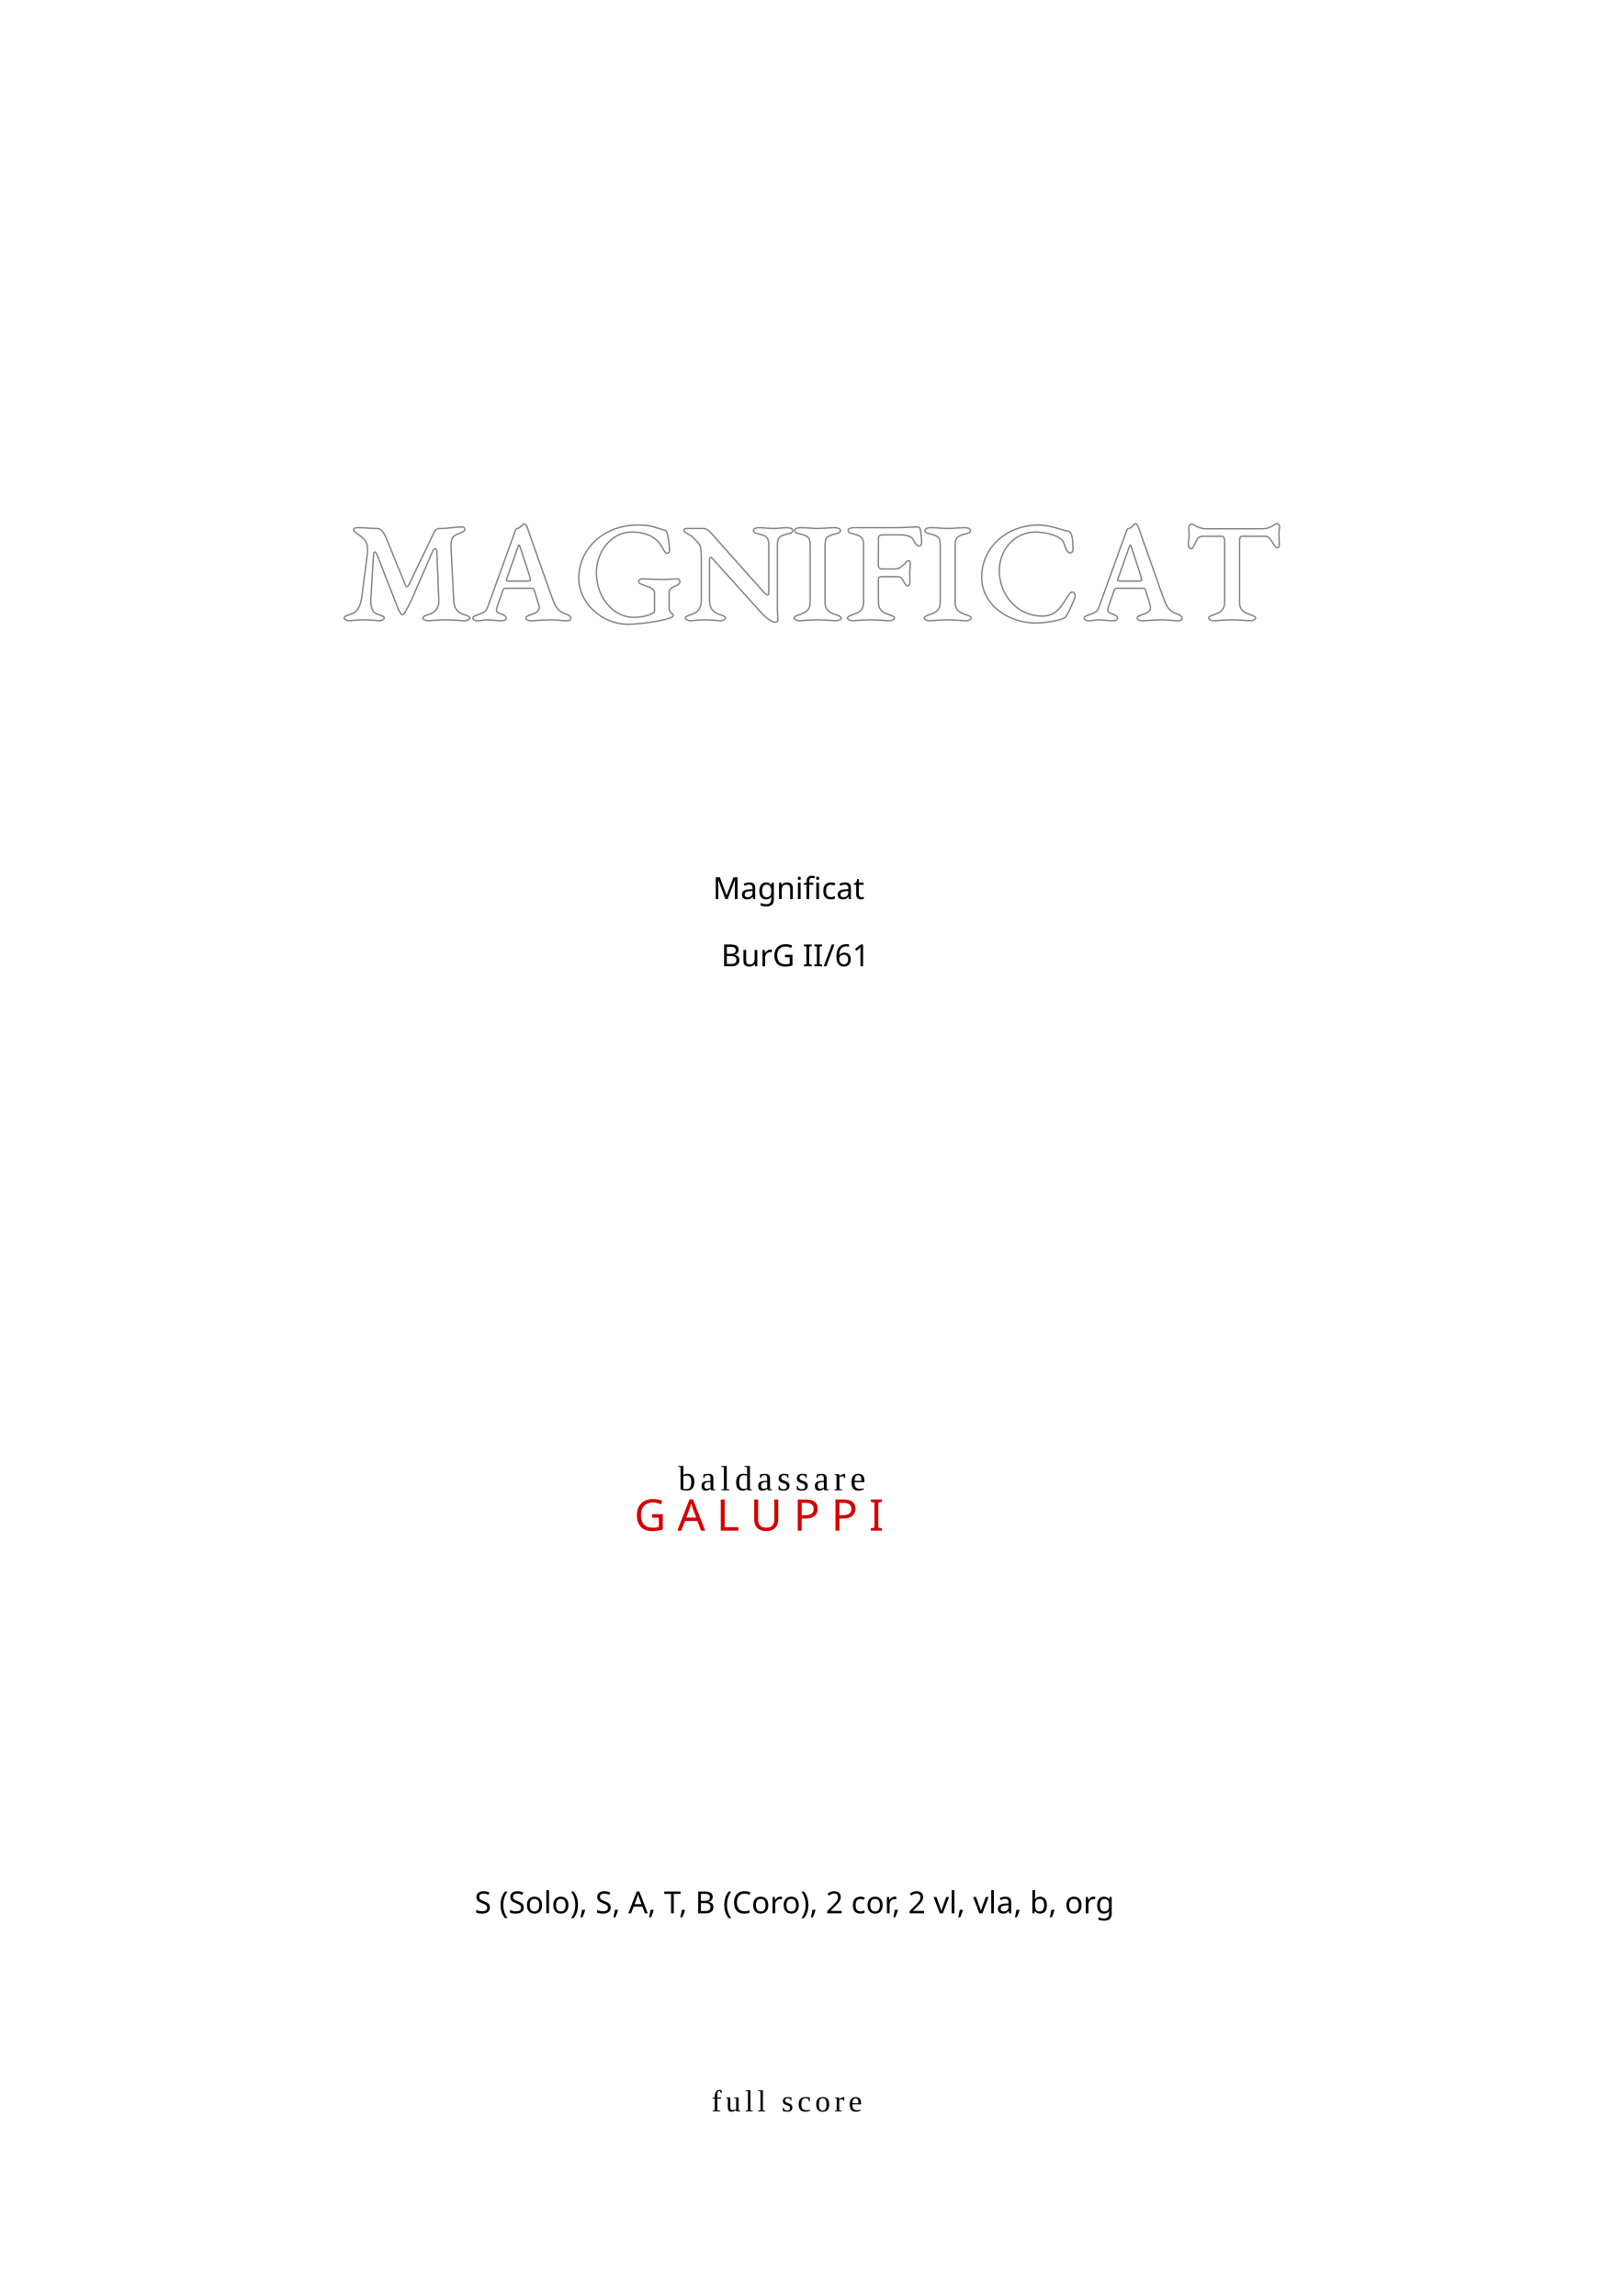
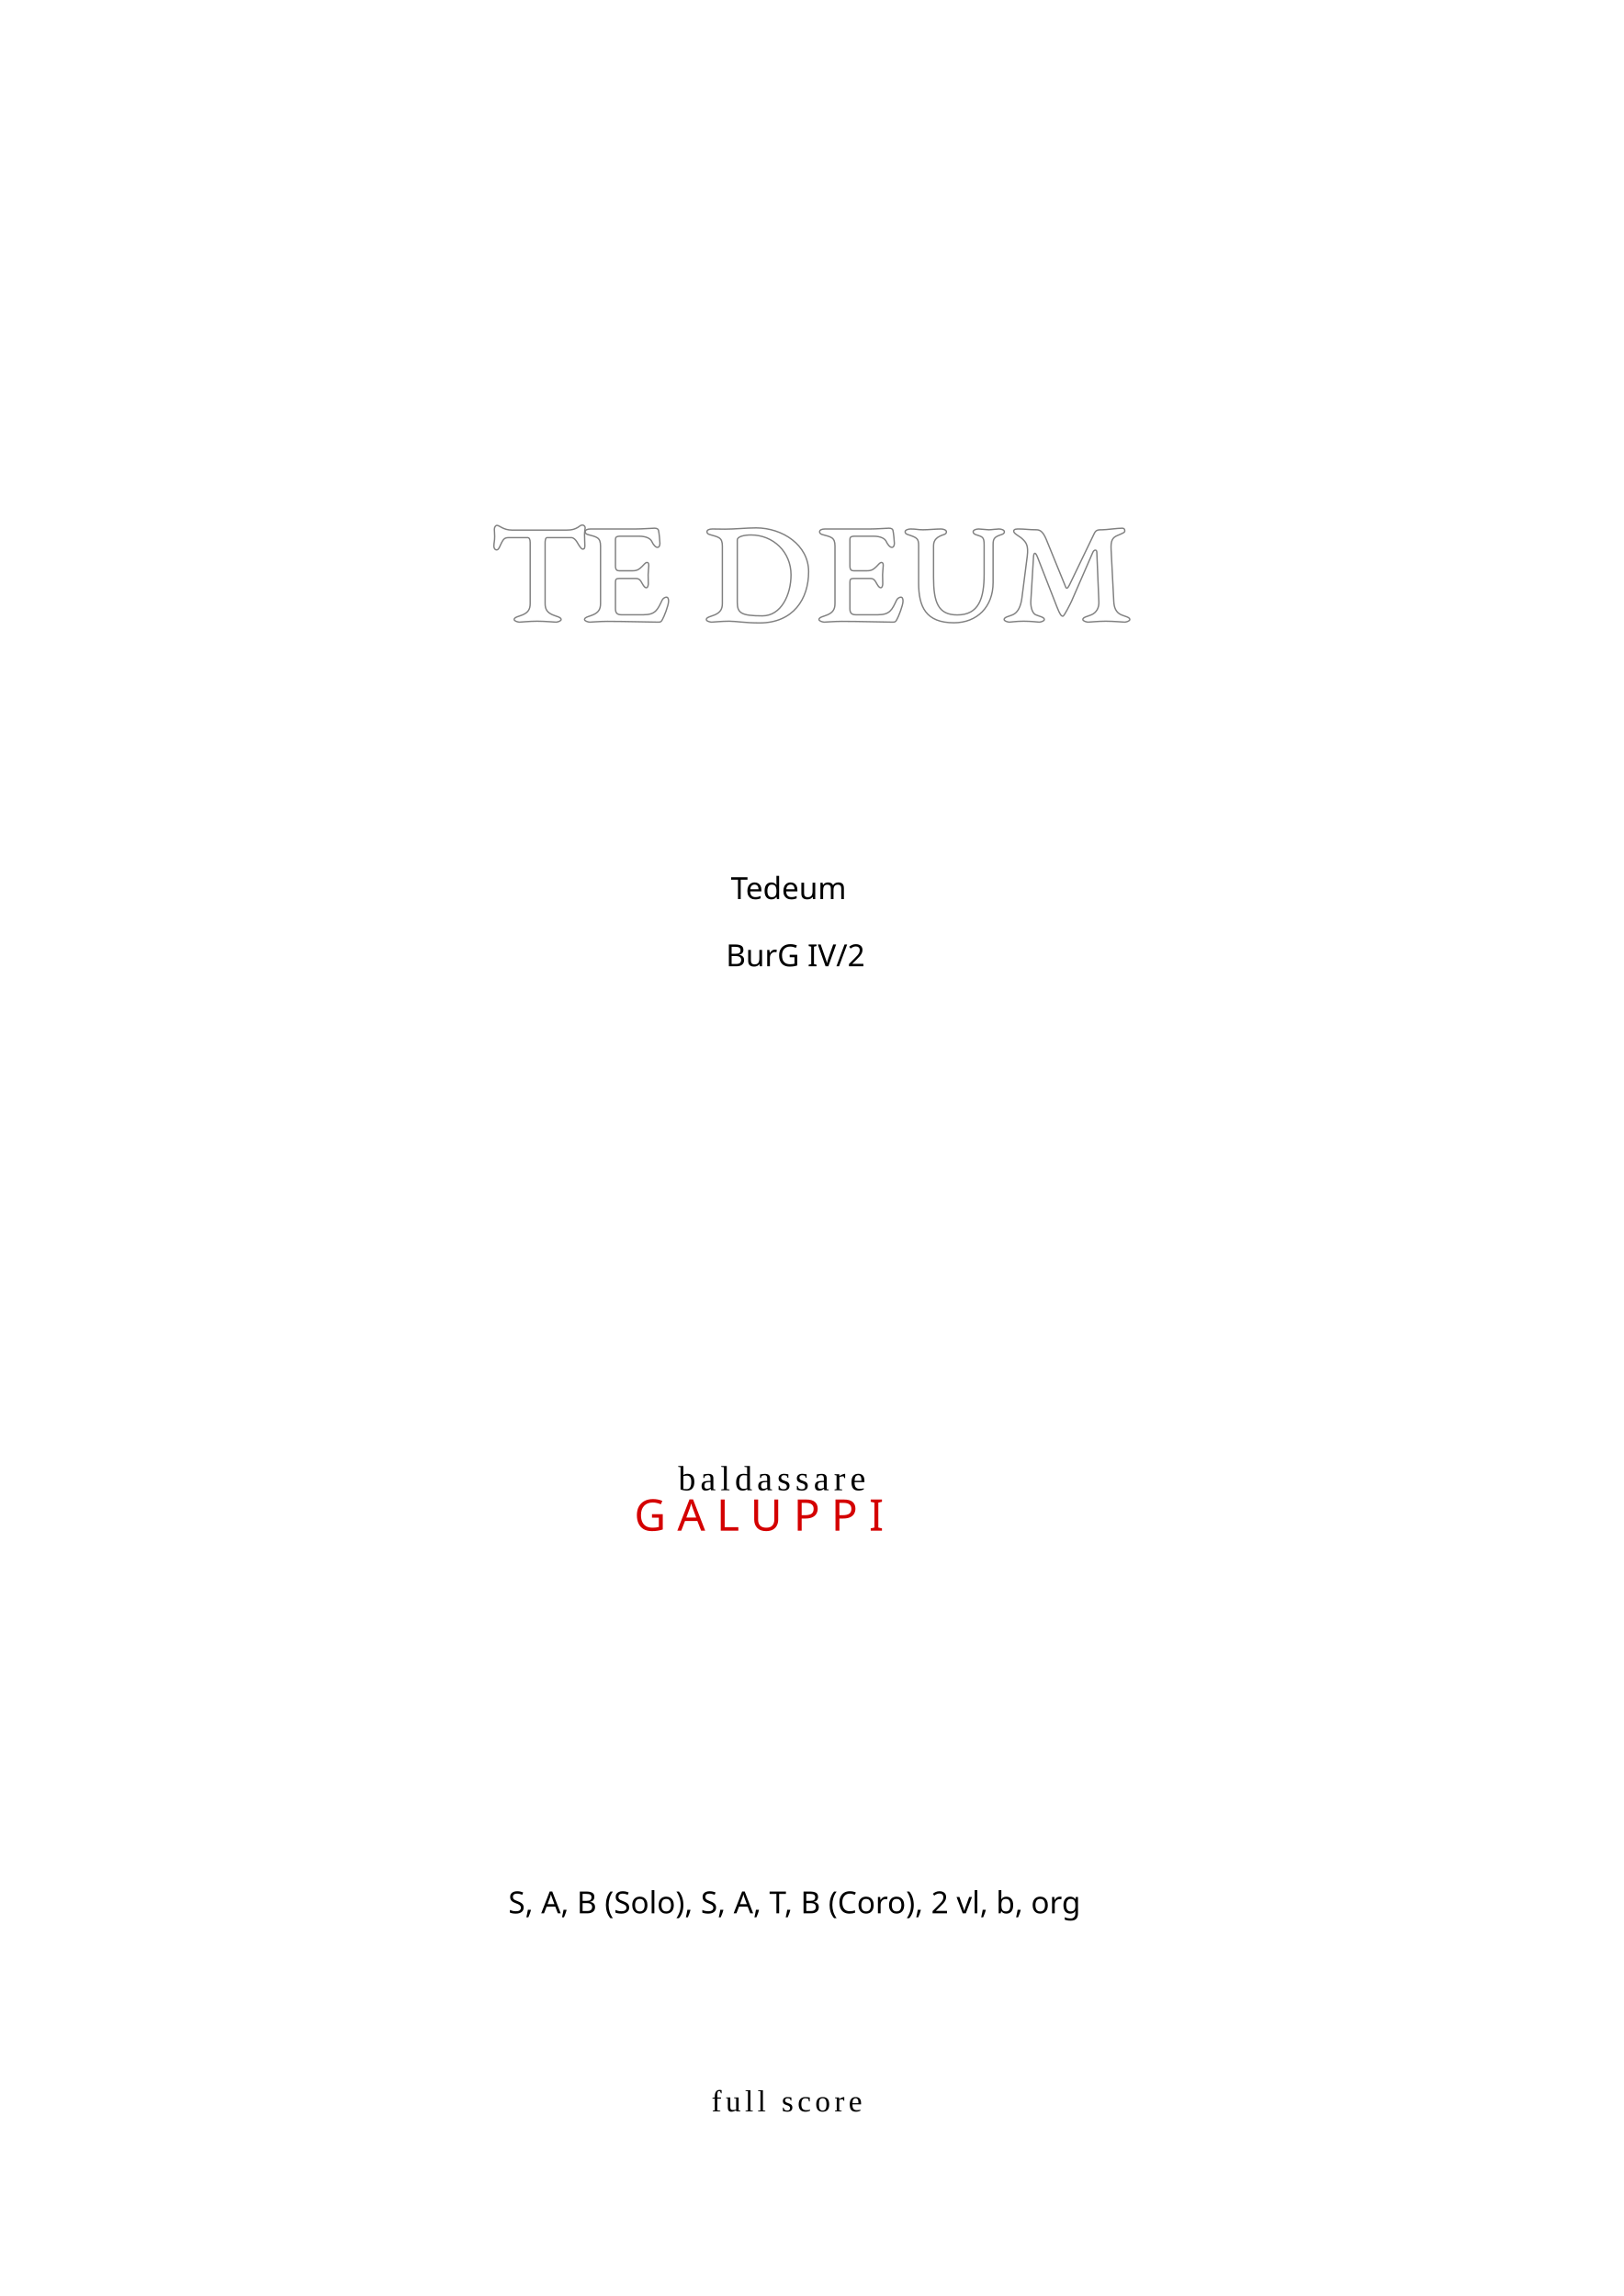
<svg xmlns="http://www.w3.org/2000/svg" width="744.094" height="1052.362" id="svg2" version="1.1">
  <defs id="defs4" />
  <g id="layer3" transform="translate(0,-2.5390623e-6)" style="display:inline">
    <g id="g3055" transform="translate(93.78143,248.9089)">
      <text id="text3047" y="434.149" x="279.314" style="font-size:16px;font-style:normal;font-variant:normal;font-weight:normal;font-stretch:normal;text-align:center;line-height:125%;letter-spacing:2.14px;word-spacing:0px;text-anchor:middle;fill:#000000;fill-opacity:1;stroke:none;font-family:EB Garamond 12 All SC;-inkscape-font-specification:EB Garamond 12 All SC" xml:space="preserve">
        <tspan y="434.149" x="280.384" id="tspan3049">baldassare</tspan>
      </text>
      <text id="text3051" y="452.666" x="277.94" style="font-size:12px;font-style:normal;font-variant:normal;font-weight:normal;font-stretch:normal;text-align:center;line-height:125%;letter-spacing:5.19px;word-spacing:0px;text-anchor:middle;fill:#d40000;fill-opacity:1;stroke:none;font-family:EB Garamond;-inkscape-font-specification:EB Garamond" xml:space="preserve">
        <tspan style="font-size:20px;letter-spacing:5.19px;fill:#d40000" y="452.666" x="280.535" id="tspan3053">GALUPPI</tspan>
      </text>
    </g>
    <text xml:space="preserve" style="font-size:12px;font-style:normal;font-variant:normal;font-weight:normal;font-stretch:normal;text-align:center;line-height:110%;letter-spacing:0px;word-spacing:0px;text-anchor:middle;fill:#000000;fill-opacity:1;stroke:none;font-family:EB Garamond;-inkscape-font-specification:EB Garamond" x="372.321" y="412.094" id="text3061">
-       <tspan x="372.321" y="412.094" style="font-size:14px;font-style:normal;line-height:110%;-inkscape-font-specification:EB Garamond" id="tspan3077">Magnificat</tspan>
+       <tspan x="372.321" y="412.094" style="font-size:14px;font-style:normal;line-height:110%;-inkscape-font-specification:EB Garamond" id="tspan3077">Tedeum</tspan>
      <tspan x="372.321" y="427.494" style="font-size:14px;font-style:normal;line-height:110%;-inkscape-font-specification:EB Garamond" id="tspan3011" />
-       <tspan x="372.321" y="442.894" style="font-size:14px;font-style:normal;line-height:110%;-inkscape-font-specification:EB Garamond" id="tspan3013">BurG II/61</tspan>
+       <tspan x="372.321" y="442.894" style="font-size:14px;font-style:normal;line-height:110%;-inkscape-font-specification:EB Garamond" id="tspan3013">BurG IV/2</tspan>
    </text>
    <text xml:space="preserve" style="font-size:14px;font-style:normal;font-variant:normal;font-weight:normal;font-stretch:normal;text-align:center;line-height:125%;letter-spacing:1.84px;word-spacing:0px;text-anchor:middle;fill:#000000;fill-opacity:1;stroke:none;font-family:EB Garamond 12 All SC;-inkscape-font-specification:EB Garamond 12 All SC" x="372.067" y="967.766" id="text3099">
      <tspan x="372.987" y="967.766" id="tspan3023">full score</tspan>
    </text>
    <text id="text3021" y="876.969" x="371.869" style="font-size:12px;font-style:normal;font-variant:normal;font-weight:normal;font-stretch:normal;text-align:center;line-height:110%;letter-spacing:0px;word-spacing:0px;text-anchor:middle;fill:#000000;fill-opacity:1;stroke:none;font-family:EB Garamond;-inkscape-font-specification:EB Garamond" xml:space="preserve">
-       <tspan id="tspan3032" style="font-size:14px;font-style:normal;line-height:110%;-inkscape-font-specification:EB Garamond" y="876.969" x="371.869">S (Solo), S, A, T, B (Coro), 2 cor, 2 vl, vla, b, org</tspan>
+       <tspan id="tspan3032" style="font-size:14px;font-style:normal;line-height:110%;-inkscape-font-specification:EB Garamond" y="876.969" x="371.869">S, A, B (Solo), S, A, T, B (Coro), 2 vl, b, org</tspan>
    </text>
-     <g style="font-size:72px;font-style:normal;font-variant:normal;font-weight:normal;font-stretch:normal;text-align:center;line-height:125%;letter-spacing:0px;word-spacing:0px;text-anchor:middle;fill:none;stroke:#808080;stroke-width:0.624;stroke-miterlimit:4;stroke-dasharray:none;font-family:EB Garamond;-inkscape-font-specification:EB Garamond" id="text3015" transform="translate(9.279341,146.3261)">
-       <path d="m 198.66,128.788 -1.224,-23.76 c -0.216,-4.104 0.576,-5.544 2.808,-6.48 2.88,-1.224 3.456,-1.44 3.456,-2.16 0,-0.72 -0.288,-1.224 -1.152,-1.224 -2.304,0 -7.272,0.72 -9.144,0.72 -1.872,0 -2.88,2e-6 -3.672,1.656 l -11.304,23.472 c -1.368,2.736 -1.656,1.584 -2.232,0.072 l -8.424,-20.664 c -1.368,-3.24 -2.592,-4.536 -4.536,-4.536 -3.312,0 -5.4,-0.36 -7.992,-0.36 -0.864,0 -2.448,-0.072 -2.448,1.008 0,1.152 2.592,2.232 3.888,3.456 1.8,1.656 2.952,3.024 2.304,8.136 l -2.448,19.152 c -0.504,3.6 -1.728,6.48 -4.176,7.56 -1.656,0.72 -3.96,1.08 -3.96,2.16 0,0.72 1.584,1.152 2.376,1.224 0.504,0 3.24,-0.432 6.624,-0.432 3.456,0 6.624,0.432 7.128,0.432 0.792,-0.072 2.304,-0.504 2.304,-1.224 0,-1.08 -2.376,-1.44 -3.96,-2.16 -1.872,-0.864 -2.376,-4.392 -2.232,-6.336 l 1.224,-20.088 c 0.072,-1.8 0.72,-2.808 1.8,-0.072 l 8.856,22.68 c 1.512,3.888 2.088,4.464 2.808,4.464 0.648,0 3.672,-6.192 3.96,-6.84 l 9.72,-22.32 c 0.504,-1.296 1.8,-1.584 1.872,-0.216 l 0.936,22.68 c 0.144,2.664 -0.936,4.968 -3.384,6.048 -1.584,0.72 -3.96,1.08 -3.96,2.16 0,0.72 1.584,1.152 2.376,1.224 0.504,0 4.752,-0.432 8.136,-0.432 3.456,0 8.208,0.432 8.712,0.432 0.792,-0.072 2.304,-0.504 2.304,-1.224 0,-1.08 -2.376,-1.44 -3.96,-2.16 -2.448,-1.08 -3.24,-3.384 -3.384,-6.048" style="fill:none;stroke:#808080;stroke-width:0.624;stroke-miterlimit:4;stroke-dasharray:none" id="path3020" />
-       <path d="m 223.104,118.492 5.04,-14.328 c 0.288,-0.72 0.576,-0.936 0.792,-0.216 l 4.392,13.464 c 0.72,2.304 0.648,2.592 -0.792,2.592 l -8.784,0 c -1.296,0 -1.08,-0.36 -0.648,-1.512 m 20.52,19.296 c 2.376,0 4.968,0.432 6.624,0.432 1.368,0 2.088,-0.36 2.088,-1.152 0,-0.72 -0.648,-1.44 -2.88,-2.232 -3.528,-1.296 -4.32,-3.24 -6.408,-9.072 l -9.504,-26.856 c -1.008,-2.808 -1.44,-5.184 -2.664,-5.184 -0.432,0 -1.728,2.016 -3.096,2.16 -0.792,0.072 -0.792,1.008 -2.016,4.104 l -11.016,30.456 c -1.08,2.952 -1.008,3.312 -3.384,4.392 -1.584,0.72 -3.96,1.08 -3.96,2.16 0,0.792 1.008,1.224 2.376,1.224 1.08,0 2.736,-0.432 4.536,-0.432 1.368,0 4.536,0.432 5.904,0.432 1.8,0 2.52,-0.432 2.52,-1.224 0,-0.72 -0.792,-1.512 -2.664,-2.016 -2.088,-0.576 -2.016,-1.728 -1.584,-3.024 l 2.736,-7.848 c 0.288,-0.72 0.792,-0.792 1.152,-0.792 l 12.024,0 c 0.576,0 0.936,0.216 1.152,0.864 l 2.088,6.84 c 0.36,1.224 0.504,2.592 -2.088,3.816 -1.584,0.72 -3.888,1.08 -3.888,2.16 0,0.792 1.368,1.224 2.304,1.224 2.16,0 4.896,-0.432 9.648,-0.432" style="fill:none;stroke:#808080;stroke-width:0.624;stroke-miterlimit:4;stroke-dasharray:none" id="path3022" />
-       <path d="m 282.823,94.3 c -14.544,0 -26.856,10.08 -26.856,24.48 0,11.448 10.872,21.024 22.32,21.024 7.416,0 21.024,-2.304 21.024,-3.96 0,-0.648 -1.944,-1.584 -1.944,-3.24 l 0,-7.56 c 0,-1.656 2.232,-2.52 3.24,-2.952 0.936,-0.36 1.728,-1.224 1.728,-1.656 0,-0.864 -0.504,-1.44 -1.44,-1.44 -1.8,0 -3.888,0.288 -6.264,0.288 -2.448,0 -7.848,-0.288 -9.72,-0.288 -0.72,0 -1.512,0.36 -1.512,1.152 0,1.08 1.224,1.296 3.384,2.088 1.584,0.576 3.888,1.44 3.888,2.952 l 0,8.712 c 0,1.224 -5.472,2.736 -9.288,2.736 -10.368,0 -17.352,-9.936 -17.352,-20.376 0,-9.792 6.768,-18.72 16.344,-18.72 5.616,0 11.016,1.8 13.68,6.84 1.008,1.944 1.8,2.88 2.376,2.88 0.648,0 1.152,-0.432 1.152,-1.08 0,-2.016 -0.576,-5.976 -0.864,-7.056 -0.216,-0.792 -0.432,-2.16 -1.224,-2.376 -4.824,-1.296 -5.976,-2.448 -12.672,-2.448" style="fill:none;stroke:#808080;stroke-width:0.624;stroke-miterlimit:4;stroke-dasharray:none" id="path3024" />
-       <path d="m 315.867,128.788 0,-18.36 c 0,-1.584 0.576,-1.512 1.368,-0.72 l 22.392,24.84 c 2.736,3.024 5.328,4.32 6.12,4.32 0.72,0 1.44,-0.144 1.44,-0.864 0,-1.944 -0.216,-2.52 -0.216,-5.904 l 0,-28.728 c 0,-4.176 1.872,-4.176 5.976,-5.328 0.648,-0.216 1.08,-0.576 1.08,-1.224 0,-0.864 -1.44,-1.296 -2.52,-1.296 -2.448,0 -3.96,0.36 -6.48,0.36 -2.592,0 -3.744,-0.36 -6.552,-0.36 -1.08,0 -2.52,0.432 -2.52,1.296 0,0.648 0.504,1.008 1.152,1.224 4.104,1.152 5.904,1.152 5.904,5.328 l 0,22.032 c 0,1.44 -1.08,1.08 -2.016,0 l -23.976,-26.928 c -0.72,-0.792 -2.232,-2.592 -3.816,-2.592 l -7.56,0 c -1.008,0 -1.512,0.216 -1.512,0.792 0,1.296 2.736,1.8 4.32,3.456 l 2.664,2.88 c 0.792,0.936 1.008,3.528 1.008,6.984 l 0,18.792 c 0,2.736 -0.936,4.968 -3.384,6.048 -1.584,0.72 -3.96,1.08 -3.96,2.16 0,0.72 1.584,1.152 2.376,1.224 0.504,0 3.24,-0.432 6.624,-0.432 3.456,0 6.624,0.432 7.128,0.432 0.792,-0.072 2.304,-0.504 2.304,-1.224 0,-1.08 -2.376,-1.44 -3.96,-2.16 -2.448,-1.08 -3.384,-3.312 -3.384,-6.048" style="fill:none;stroke:#808080;stroke-width:0.624;stroke-miterlimit:4;stroke-dasharray:none" id="path3026" />
-       <path d="m 373.362,95.524 c -2.448,0 -5.4,0.36 -7.92,0.36 -2.592,0 -5.184,-0.36 -7.992,-0.36 -1.08,0 -2.52,0.432 -2.52,1.296 0,0.648 0.504,1.008 1.152,1.224 4.104,1.152 5.904,1.224 5.904,5.328 l 0,26.28 c 0,2.664 -0.936,4.104 -3.384,5.184 -1.584,0.72 -3.96,1.08 -3.96,2.16 0,0.72 1.584,1.152 2.376,1.224 0.504,0 4.752,-0.432 8.136,-0.432 3.456,0 8.208,0.432 8.712,0.432 0.792,-0.072 2.304,-0.504 2.304,-1.224 0,-1.08 -2.376,-1.44 -3.96,-2.16 -2.448,-1.08 -3.384,-2.52 -3.384,-5.184 l 0,-26.28 c 0,-4.104 1.872,-4.176 5.976,-5.328 0.648,-0.216 1.08,-0.576 1.08,-1.224 0,-0.864 -1.44,-1.296 -2.52,-1.296" style="fill:none;stroke:#808080;stroke-width:0.624;stroke-miterlimit:4;stroke-dasharray:none" id="path3028" />
-       <path d="m 381.487,138.22 c 0.504,0 4.752,-0.432 8.136,-0.432 3.456,0 8.208,0.432 8.712,0.432 0.792,-0.072 2.304,-0.504 2.304,-1.224 0,-1.08 -2.376,-1.44 -3.96,-2.16 -2.448,-1.08 -3.384,-2.52 -3.384,-5.256 l -0.072,-9.864 c -0.072,-1.296 0.36,-1.728 1.728,-1.728 l 6.984,0 c 1.512,0 2.016,0.72 2.52,1.512 0.432,0.72 1.368,2.736 2.304,2.736 0.72,0 0.936,-1.152 0.936,-1.872 0,-0.792 -0.072,-3.024 -0.072,-4.104 0,-1.08 0.288,-3.6 0.288,-4.176 0,-0.864 -0.144,-1.44 -0.792,-1.44 -0.792,0 -1.44,1.08 -2.232,1.8 -1.296,1.224 -2.088,2.016 -4.392,2.016 l -5.616,0 c -1.008,0 -1.656,-0.504 -1.656,-2.232 l 0.072,-11.88 c 0,-0.936 0.288,-1.512 2.232,-1.512 l 7.992,0 c 3.456,0 5.256,1.152 5.832,2.376 0.648,1.44 1.728,2.736 2.592,2.736 0.864,0 1.152,-1.008 1.152,-1.872 0,-0.792 -0.36,-4.752 -0.648,-5.904 -0.144,-0.648 -0.72,-1.008 -1.872,-1.008 -1.296,0 -5.544,0.36 -8.568,0.36 l -20.088,0 c -1.512,0 -2.52,0.432 -2.52,1.296 0,0.648 0.504,1.008 1.152,1.224 4.104,1.152 5.904,1.224 5.904,5.328 l 0,26.28 c 0,2.664 -0.936,4.104 -3.384,5.184 -1.584,0.72 -3.96,1.08 -3.96,2.16 0,0.72 1.584,1.152 2.376,1.224" style="fill:none;stroke:#808080;stroke-width:0.624;stroke-miterlimit:4;stroke-dasharray:none" id="path3030" />
-       <path d="m 432.987,95.524 c -2.448,0 -5.4,0.36 -7.92,0.36 -2.592,0 -5.184,-0.36 -7.992,-0.36 -1.08,0 -2.52,0.432 -2.52,1.296 0,0.648 0.504,1.008 1.152,1.224 4.104,1.152 5.904,1.224 5.904,5.328 l 0,26.28 c 0,2.664 -0.936,4.104 -3.384,5.184 -1.584,0.72 -3.96,1.08 -3.96,2.16 0,0.72 1.584,1.152 2.376,1.224 0.504,0 4.752,-0.432 8.136,-0.432 3.456,0 8.208,0.432 8.712,0.432 0.792,-0.072 2.304,-0.504 2.304,-1.224 0,-1.08 -2.376,-1.44 -3.96,-2.16 -2.448,-1.08 -3.384,-2.52 -3.384,-5.184 l 0,-26.28 c 0,-4.104 1.872,-4.176 5.976,-5.328 0.648,-0.216 1.08,-0.576 1.08,-1.224 0,-0.864 -1.44,-1.296 -2.52,-1.296" style="fill:none;stroke:#808080;stroke-width:0.624;stroke-miterlimit:4;stroke-dasharray:none" id="path3032" />
-       <path d="m 466.672,94.3 c -14.184,0 -26.064,9.792 -26.064,23.976 0,12.816 12.528,20.952 24.696,20.952 4.032,0 9.072,-0.792 11.952,-1.8 1.8,-0.648 2.16,-1.152 3.312,-3.528 0.648,-1.368 2.88,-6.264 2.88,-6.84 0,-1.296 -0.576,-2.016 -1.152,-2.016 -0.576,0 -1.008,0.144 -1.296,0.576 -3.816,5.4 -5.472,10.44 -12.744,10.44 -11.448,0 -19.584,-9.792 -19.584,-20.808 0,-9.936 7.272,-17.712 16.56,-17.712 5.112,0 12.024,1.872 13.032,5.04 0.936,3.024 1.8,4.536 2.88,4.536 0.792,0 1.296,-0.792 1.296,-2.016 0,-3.96 -0.504,-7.776 -2.16,-7.92 -1.656,-0.144 -8.136,-2.88 -13.608,-2.88" style="fill:none;stroke:#808080;stroke-width:0.624;stroke-miterlimit:4;stroke-dasharray:none" id="path3035" />
-       <path d="m 503.229,118.492 5.04,-14.328 c 0.288,-0.72 0.576,-0.936 0.792,-0.216 l 4.392,13.464 c 0.72,2.304 0.648,2.592 -0.792,2.592 l -8.784,0 c -1.296,0 -1.08,-0.36 -0.648,-1.512 m 20.52,19.296 c 2.376,0 4.968,0.432 6.624,0.432 1.368,0 2.088,-0.36 2.088,-1.152 0,-0.72 -0.648,-1.44 -2.88,-2.232 -3.528,-1.296 -4.32,-3.24 -6.408,-9.072 l -9.504,-26.856 c -1.008,-2.808 -1.44,-5.184 -2.664,-5.184 -0.432,0 -1.728,2.016 -3.096,2.16 -0.792,0.072 -0.792,1.008 -2.016,4.104 l -11.016,30.456 c -1.08,2.952 -1.008,3.312 -3.384,4.392 -1.584,0.72 -3.96,1.08 -3.96,2.16 0,0.792 1.008,1.224 2.376,1.224 1.08,0 2.736,-0.432 4.536,-0.432 1.368,0 4.536,0.432 5.904,0.432 1.8,0 2.52,-0.432 2.52,-1.224 0,-0.72 -0.792,-1.512 -2.664,-2.016 -2.088,-0.576 -2.016,-1.728 -1.584,-3.024 l 2.736,-7.848 c 0.288,-0.72 0.792,-0.792 1.152,-0.792 l 12.024,0 c 0.576,0 0.936,0.216 1.152,0.864 l 2.088,6.84 c 0.36,1.224 0.504,2.592 -2.088,3.816 -1.584,0.72 -3.888,1.08 -3.888,2.16 0,0.792 1.368,1.224 2.304,1.224 2.16,0 4.896,-0.432 9.648,-0.432" style="fill:none;stroke:#808080;stroke-width:0.624;stroke-miterlimit:4;stroke-dasharray:none" id="path3037" />
-       <path d="m 551.932,101.716 0,27.936 c 0,2.664 -0.936,4.104 -3.384,5.184 -1.584,0.72 -3.96,1.08 -3.96,2.16 0,0.72 1.584,1.152 2.376,1.224 0.504,0 4.752,-0.432 8.136,-0.432 3.456,0 8.208,0.432 8.712,0.432 0.792,-0.072 2.304,-0.504 2.304,-1.224 0,-1.08 -2.376,-1.44 -3.96,-2.16 -2.448,-1.08 -3.384,-2.52 -3.384,-5.184 l 0,-27.936 c 0,-0.72 0.144,-2.232 0.864,-2.232 l 11.16,0 c 1.008,0 1.944,0.936 2.592,2.016 0.792,1.368 1.872,3.24 2.592,3.24 0.864,0 1.008,-0.576 1.008,-1.656 0,-0.792 -0.144,-3.24 -0.144,-4.968 0,-1.584 0.288,-2.448 0.288,-3.096 0,-0.576 -0.432,-1.296 -1.296,-1.296 -0.864,0 -1.224,0.576 -2.088,1.08 -1.296,0.72 -2.448,1.224 -5.04,1.224 l -25.128,0 c -3.96,0 -5.76,-2.16 -6.84,-2.16 -0.72,0 -1.224,0.864 -1.224,1.8 0,0.72 0.144,2.088 0.144,3.24 0,2.304 -0.36,2.88 -0.36,4.536 0,0.648 0.36,1.656 1.296,1.656 1.008,0 1.512,-2.016 2.304,-3.456 0.72,-1.296 1.224,-2.16 3.096,-2.16 l 8.784,0 c 0.72,0 1.152,0.792 1.152,2.232" style="fill:none;stroke:#808080;stroke-width:0.624;stroke-miterlimit:4;stroke-dasharray:none" id="path3039" />
+     <g style="font-size:72px;font-style:normal;font-variant:normal;font-weight:normal;font-stretch:normal;text-align:center;line-height:125%;letter-spacing:0px;word-spacing:0px;text-anchor:middle;fill:none;stroke:#808080;stroke-width:0.624;stroke-miterlimit:4;stroke-opacity:1;stroke-dasharray:none;display:inline;font-family:EB Garamond;-inkscape-font-specification:EB Garamond" id="text3010" transform="translate(77.825,-341.0633)">
+       <path d="m 165.143,589.718 0,27.936 c 0,2.664 -0.936,4.104 -3.384,5.184 -1.584,0.72 -3.96,1.08 -3.96,2.16 0,0.72 1.584,1.152 2.376,1.224 0.504,0 4.752,-0.432 8.136,-0.432 3.456,0 8.208,0.432 8.712,0.432 0.792,-0.072 2.304,-0.504 2.304,-1.224 0,-1.08 -2.376,-1.44 -3.96,-2.16 -2.448,-1.08 -3.384,-2.52 -3.384,-5.184 l 0,-27.936 c 0,-0.72 0.144,-2.232 0.864,-2.232 l 11.16,0 c 1.008,0 1.944,0.936 2.592,2.016 0.792,1.368 1.872,3.24 2.592,3.24 0.864,0 1.008,-0.576 1.008,-1.656 0,-0.792 -0.144,-3.24 -0.144,-4.968 0,-1.584 0.288,-2.448 0.288,-3.096 0,-0.576 -0.432,-1.296 -1.296,-1.296 -0.864,0 -1.224,0.576 -2.088,1.08 -1.296,0.72 -2.448,1.224 -5.04,1.224 l -25.128,0 c -3.96,0 -5.76,-2.16 -6.84,-2.16 -0.72,0 -1.224,0.864 -1.224,1.8 0,0.72 0.144,2.088 0.144,3.24 0,2.304 -0.36,2.88 -0.36,4.536 0,0.648 0.36,1.656 1.296,1.656 1.008,0 1.512,-2.016 2.304,-3.456 0.72,-1.296 1.224,-2.16 3.096,-2.16 l 8.784,0 c 0.72,0 1.152,0.792 1.152,2.232" style="fill:none;stroke:#808080;stroke-width:0.624;stroke-miterlimit:4;stroke-opacity:1;stroke-dasharray:none" id="path3015" />
+       <path d="m 204.224,600.446 0,-12.096 c 0,-0.936 0.288,-1.512 2.232,-1.512 l 8.568,0 c 3.456,0 5.256,1.152 5.832,2.376 0.648,1.44 1.728,2.736 2.592,2.736 0.864,0 1.152,-1.008 1.152,-1.872 0,-0.792 -0.36,-4.752 -0.648,-5.904 -0.144,-0.648 -0.72,-1.008 -1.872,-1.008 -1.296,0 -5.544,0.36 -8.568,0.36 l -20.664,0 c -1.512,0 -2.52,0.432 -2.52,1.296 0,0.648 0.504,1.008 1.152,1.224 4.104,1.152 5.904,1.224 5.904,5.328 l 0,26.28 c 0,2.664 -0.936,4.104 -3.384,5.184 -1.584,0.72 -3.96,1.08 -3.96,2.16 0,0.72 1.584,1.152 2.376,1.224 0.504,0 4.752,-0.36 8.136,-0.36 7.632,0 20.664,0.36 23.328,0.36 1.224,0 1.368,-0.288 1.944,-1.368 0.576,-0.936 2.736,-6.264 2.736,-8.28 0,-1.08 -0.288,-1.8 -1.008,-1.8 -0.648,0 -1.584,0.576 -1.944,1.368 -2.088,4.392 -3.024,6.696 -8.568,6.696 l -10.08,0 c -2.088,0 -2.736,-0.936 -2.736,-2.808 l 0,-12.096 c 0,-1.368 0.36,-1.728 1.728,-1.728 l 7.56,0 c 1.512,0 2.016,0.72 2.52,1.512 0.432,0.72 1.368,2.736 2.304,2.736 0.72,0 0.936,-1.152 0.936,-1.872 0,-0.792 -0.072,-3.024 -0.072,-4.104 0,-1.08 0.288,-3.6 0.288,-4.176 0,-0.864 -0.144,-1.44 -0.792,-1.44 -0.792,0 -1.44,1.08 -2.232,1.8 -1.296,1.224 -2.088,2.016 -4.392,2.016 l -6.192,0 c -1.008,0 -1.656,-0.504 -1.656,-2.232" style="fill:none;stroke:#808080;stroke-width:0.624;stroke-miterlimit:4;stroke-opacity:1;stroke-dasharray:none" id="path3017" />
+       <path d="m 260.053,588.566 c 0,-1.584 3.168,-2.304 6.264,-2.304 10.224,0 18.36,7.776 18.36,18.288 0,9.144 -4.536,18.792 -13.104,18.792 -9.648,0 -11.52,-1.296 -11.52,-6.12 l 0,-28.656 m 8.64,-5.544 c -4.464,0 -9.792,0.576 -14.256,0.576 -2.16,0 -3.528,-0.072 -5.76,-0.072 -1.512,0 -2.52,0.432 -2.52,1.296 0,0.648 0.504,1.008 1.152,1.224 4.104,1.224 5.904,1.224 5.904,5.328 l 0,26.28 c 0,2.664 -1.008,4.104 -3.384,5.184 -1.584,0.72 -3.96,1.08 -3.96,2.16 0,0.792 1.584,1.152 2.376,1.224 0.504,0 4.752,-0.432 8.064,-0.432 3.312,0 7.128,0.792 13.968,0.792 15.48,0 22.464,-11.016 22.464,-23.472 0,-12.24 -11.952,-20.088 -24.048,-20.088" style="fill:none;stroke:#808080;stroke-width:0.624;stroke-miterlimit:4;stroke-opacity:1;stroke-dasharray:none" id="path3019" />
+       <path d="m 311.662,600.446 0,-12.096 c 0,-0.936 0.288,-1.512 2.232,-1.512 l 8.568,0 c 3.456,0 5.256,1.152 5.832,2.376 0.648,1.44 1.728,2.736 2.592,2.736 0.864,0 1.152,-1.008 1.152,-1.872 0,-0.792 -0.36,-4.752 -0.648,-5.904 -0.144,-0.648 -0.72,-1.008 -1.872,-1.008 -1.296,0 -5.544,0.36 -8.568,0.36 l -20.664,0 c -1.512,0 -2.52,0.432 -2.52,1.296 0,0.648 0.504,1.008 1.152,1.224 4.104,1.152 5.904,1.224 5.904,5.328 l 0,26.28 c 0,2.664 -0.936,4.104 -3.384,5.184 -1.584,0.72 -3.96,1.08 -3.96,2.16 0,0.72 1.584,1.152 2.376,1.224 0.504,0 4.752,-0.36 8.136,-0.36 7.632,0 20.664,0.36 23.328,0.36 1.224,0 1.368,-0.288 1.944,-1.368 0.576,-0.936 2.736,-6.264 2.736,-8.28 0,-1.08 -0.288,-1.8 -1.008,-1.8 -0.648,0 -1.584,0.576 -1.944,1.368 -2.088,4.392 -3.024,6.696 -8.568,6.696 l -10.08,0 c -2.088,0 -2.736,-0.936 -2.736,-2.808 l 0,-12.096 c 0,-1.368 0.36,-1.728 1.728,-1.728 l 7.56,0 c 1.512,0 2.016,0.72 2.52,1.512 0.432,0.72 1.368,2.736 2.304,2.736 0.72,0 0.936,-1.152 0.936,-1.872 0,-0.792 -0.072,-3.024 -0.072,-4.104 0,-1.08 0.288,-3.6 0.288,-4.176 0,-0.864 -0.144,-1.44 -0.792,-1.44 -0.792,0 -1.44,1.08 -2.232,1.8 -1.296,1.224 -2.088,2.016 -4.392,2.016 l -6.192,0 c -1.008,0 -1.656,-0.504 -1.656,-2.232" style="fill:none;stroke:#808080;stroke-width:0.624;stroke-miterlimit:4;stroke-opacity:1;stroke-dasharray:none" id="path3021" />
+       <path d="m 377.28,590.654 c 0,-2.808 0.648,-3.528 3.96,-4.608 0.648,-0.216 1.224,-0.576 1.224,-1.224 0,-0.864 -1.44,-1.296 -2.52,-1.296 -1.08,0 -3.528,0.36 -4.608,0.36 -1.08,0 -3.6,-0.36 -4.68,-0.36 -1.08,0 -2.52,0.432 -2.52,1.296 0,0.648 0.576,1.08 1.224,1.296 3.024,1.008 3.816,0.936 3.816,4.68 l 0,13.392 c 0,11.232 -2.448,18.72 -12.312,18.72 -8.784,0 -10.872,-5.76 -10.872,-17.28 l 0,-14.4 c 0,-2.88 1.728,-4.176 4.824,-5.184 0.648,-0.216 1.08,-0.576 1.08,-1.224 0,-0.864 -1.44,-1.296 -2.52,-1.296 -2.448,0 -5.688,0.36 -8.208,0.36 -2.592,0 -2.88,-0.36 -5.688,-0.36 -1.08,0 -2.52,0.432 -2.52,1.296 0,0.648 0.504,1.008 1.152,1.224 4.536,1.512 5.04,1.872 5.04,5.328 l 0,16.848 c 0,11.016 3.312,18.288 16.2,18.288 10.584,0 17.928,-7.272 17.928,-18.432 l 0,-17.424" style="fill:none;stroke:#808080;stroke-width:0.624;stroke-miterlimit:4;stroke-opacity:1;stroke-dasharray:none" id="path3023" />
+       <path d="m 432.589,616.79 -1.224,-23.76 c -0.216,-4.104 0.576,-5.544 2.808,-6.48 2.88,-1.224 3.456,-1.44 3.456,-2.16 0,-0.72 -0.288,-1.224 -1.152,-1.224 -2.304,0 -7.272,0.72 -9.144,0.72 -1.872,0 -2.88,0 -3.672,1.656 l -11.304,23.472 c -1.368,2.736 -1.656,1.584 -2.232,0.072 l -8.424,-20.664 c -1.368,-3.24 -2.592,-4.536 -4.536,-4.536 -3.312,0 -5.4,-0.36 -7.992,-0.36 -0.864,0 -2.448,-0.072 -2.448,1.008 0,1.152 2.592,2.232 3.888,3.456 1.8,1.656 2.952,3.024 2.304,8.136 l -2.448,19.152 c -0.504,3.6 -1.728,6.48 -4.176,7.56 -1.656,0.72 -3.96,1.08 -3.96,2.16 0,0.72 1.584,1.152 2.376,1.224 0.504,0 3.24,-0.432 6.624,-0.432 3.456,0 6.624,0.432 7.128,0.432 0.792,-0.072 2.304,-0.504 2.304,-1.224 0,-1.08 -2.376,-1.44 -3.96,-2.16 -1.872,-0.864 -2.376,-4.392 -2.232,-6.336 l 1.224,-20.088 c 0.072,-1.8 0.72,-2.808 1.8,-0.072 l 8.856,22.68 c 1.512,3.888 2.088,4.464 2.808,4.464 0.648,0 3.672,-6.192 3.96,-6.84 l 9.72,-22.32 c 0.504,-1.296 1.8,-1.584 1.872,-0.216 l 0.936,22.68 c 0.144,2.664 -0.936,4.968 -3.384,6.048 -1.584,0.72 -3.96,1.08 -3.96,2.16 0,0.72 1.584,1.152 2.376,1.224 0.504,0 4.752,-0.432 8.136,-0.432 3.456,0 8.208,0.432 8.712,0.432 0.792,-0.072 2.304,-0.504 2.304,-1.224 0,-1.08 -2.376,-1.44 -3.96,-2.16 -2.448,-1.08 -3.24,-3.384 -3.384,-6.048" style="fill:none;stroke:#808080;stroke-width:0.624;stroke-miterlimit:4;stroke-opacity:1;stroke-dasharray:none" id="path3025" />
    </g>
  </g>
</svg>
